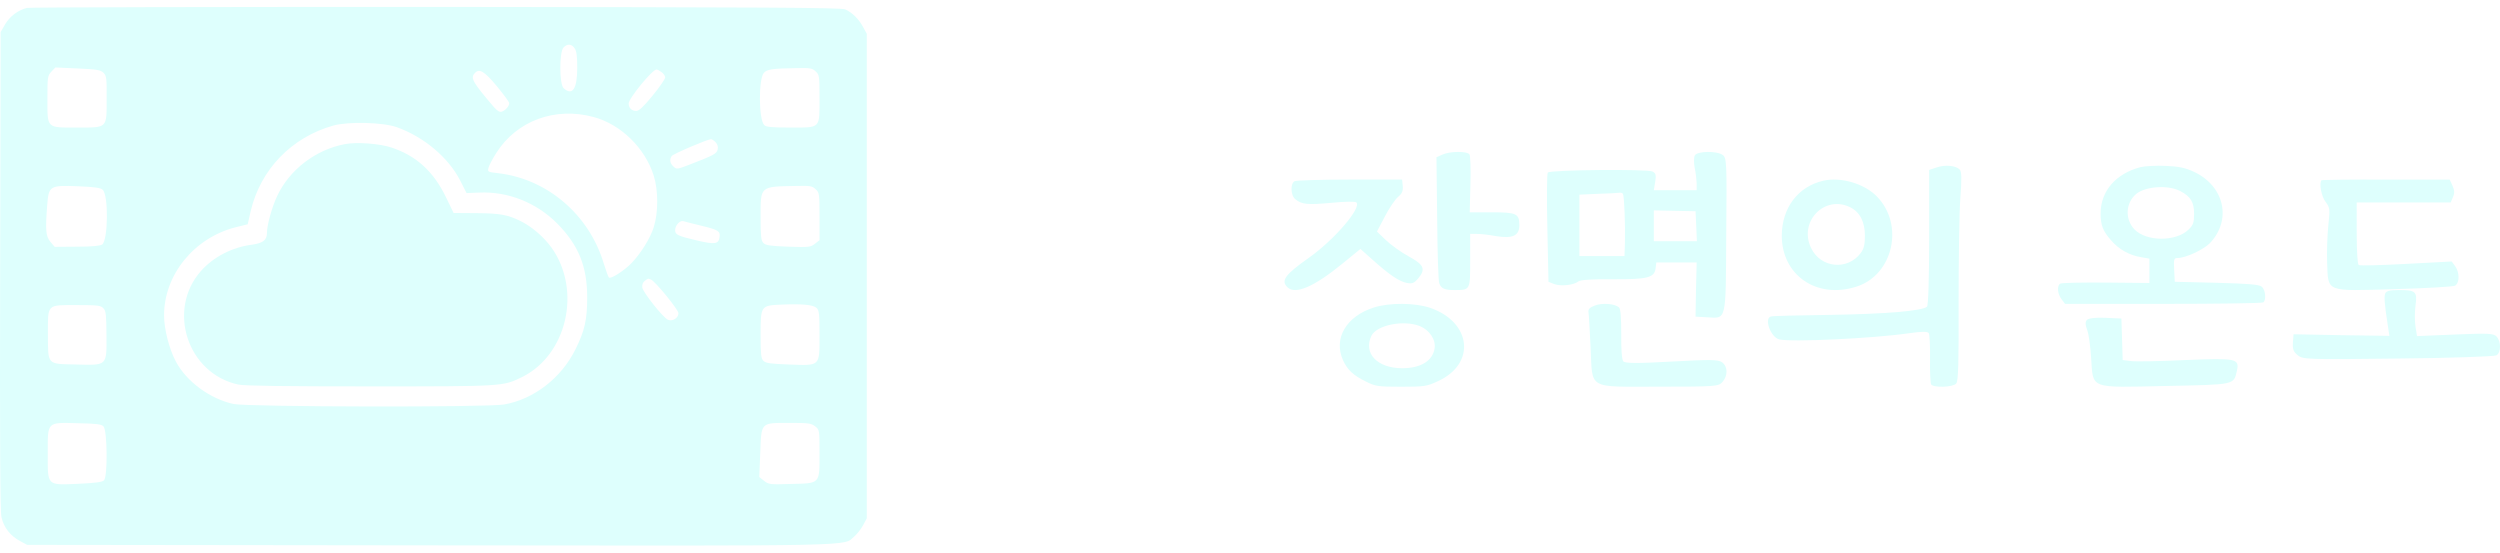
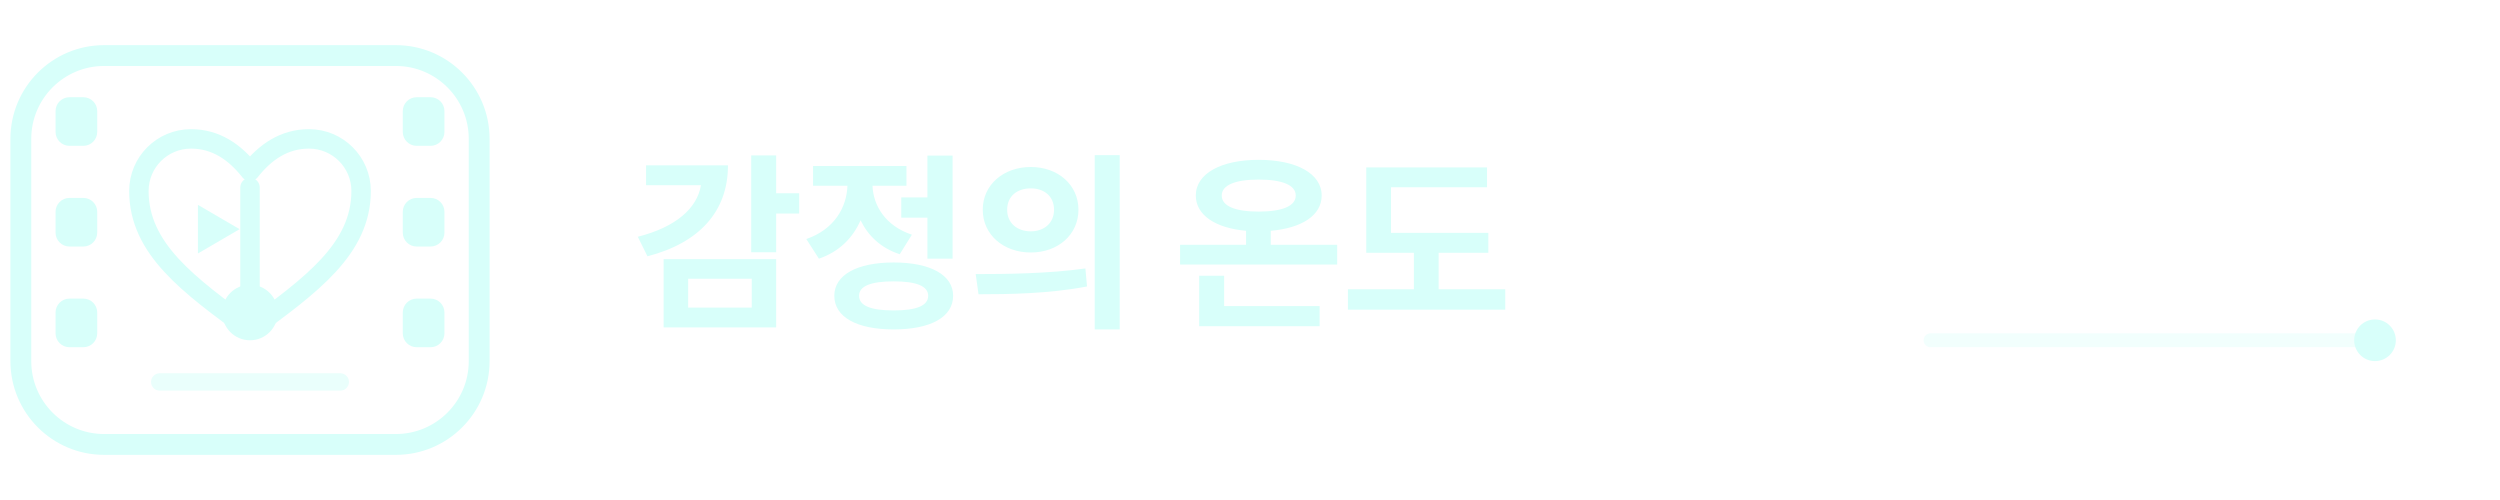
- <svg xmlns="http://www.w3.org/2000/svg" width="181" height="40" viewBox="0 0 181 40" fill="none">
-   <path d="M1.955 0.572C1.318 0.728 0.717 1.173 0.369 1.761L0.045 2.326L0.009 19.566C-0.015 32.168 0.009 36.973 0.105 37.442C0.273 38.187 0.741 38.8 1.474 39.184L1.967 39.448L31.088 39.484C62.96 39.52 60.99 39.556 61.855 38.836C62.059 38.655 62.347 38.295 62.492 38.019L62.756 37.526V19.986V2.446L62.492 1.966C62.191 1.389 61.687 0.896 61.194 0.68C60.906 0.548 55.44 0.524 31.581 0.5C15.494 0.5 2.159 0.524 1.955 0.572ZM41.6 3.491C41.744 3.696 41.792 4.068 41.792 4.909C41.792 6.435 41.444 6.963 40.807 6.387C40.495 6.11 40.483 3.78 40.795 3.443C41.059 3.155 41.384 3.167 41.6 3.491ZM7.493 5.269C7.709 5.486 7.733 5.666 7.721 7.132C7.721 9.318 7.806 9.234 5.571 9.234C3.348 9.234 3.433 9.33 3.433 7.132C3.433 5.582 3.445 5.486 3.721 5.185L4.009 4.885L5.631 4.957C7.025 5.017 7.277 5.065 7.493 5.269ZM59.056 5.173C59.32 5.414 59.332 5.51 59.332 7.108C59.332 9.342 59.44 9.234 57.218 9.234C55.86 9.234 55.464 9.198 55.331 9.054C54.923 8.657 54.911 5.702 55.307 5.269C55.536 5.017 55.932 4.957 57.638 4.933C58.659 4.909 58.803 4.933 59.056 5.173ZM47.895 5.221C48.039 5.317 48.159 5.498 48.159 5.606C48.159 5.714 47.751 6.315 47.246 6.927C46.597 7.72 46.261 8.033 46.069 8.033C45.733 8.033 45.516 7.816 45.516 7.492C45.516 7.12 47.234 5.029 47.535 5.029C47.583 5.029 47.751 5.113 47.895 5.221ZM35.965 6.231C36.458 6.831 36.867 7.384 36.867 7.468C36.867 7.684 36.602 7.985 36.338 8.081C36.182 8.141 36.026 8.045 35.773 7.768C34.26 6.002 34.055 5.666 34.344 5.33C34.68 4.921 35.028 5.113 35.965 6.231ZM42.993 8.477C44.952 9.006 46.706 10.724 47.33 12.718C47.667 13.799 47.667 15.385 47.33 16.454C47.078 17.247 46.405 18.34 45.709 19.061C45.204 19.59 44.207 20.226 44.087 20.094C44.027 20.034 43.87 19.578 43.714 19.085C42.657 15.541 39.618 12.946 36.05 12.538C35.317 12.454 35.293 12.442 35.365 12.153C35.401 11.985 35.653 11.517 35.917 11.096C37.395 8.741 40.194 7.708 42.993 8.477ZM28.733 9.21C30.703 9.919 32.469 11.408 33.322 13.078L33.779 13.979L34.692 13.943C36.782 13.847 38.849 14.676 40.35 16.19C41.888 17.752 42.513 19.289 42.513 21.536C42.513 23.134 42.333 23.951 41.672 25.272C40.651 27.363 38.645 28.912 36.494 29.285C35.245 29.501 17.957 29.465 16.912 29.249C15.218 28.888 13.5 27.627 12.731 26.173C12.251 25.272 11.878 23.831 11.878 22.833C11.878 19.89 14.053 17.223 17.056 16.454L17.933 16.238L18.149 15.289C18.858 12.273 21.105 9.943 24.132 9.09C25.213 8.789 27.724 8.85 28.733 9.21ZM51.824 10.315C51.956 10.459 52.004 10.639 51.956 10.832C51.883 11.132 51.679 11.24 49.877 11.937C49.024 12.261 48.988 12.273 48.76 12.057C48.508 11.829 48.46 11.565 48.628 11.3C48.724 11.144 51.187 10.099 51.475 10.075C51.547 10.075 51.703 10.183 51.824 10.315ZM7.433 13.739C7.866 14.123 7.83 17.379 7.397 17.704C7.253 17.8 6.664 17.86 5.571 17.86L3.961 17.872L3.649 17.511C3.312 17.103 3.276 16.67 3.421 14.808C3.529 13.451 3.613 13.403 5.679 13.487C6.844 13.535 7.277 13.595 7.433 13.739ZM59.056 13.703C59.32 13.943 59.332 14.039 59.332 15.673V17.391L59.008 17.643C58.695 17.896 58.575 17.908 57.073 17.86C55.776 17.812 55.44 17.764 55.271 17.595C55.103 17.427 55.067 17.127 55.067 15.733C55.067 13.451 54.995 13.511 57.638 13.463C58.659 13.439 58.803 13.463 59.056 13.703ZM50.742 16.334C51.992 16.634 52.148 16.73 52.1 17.139C52.04 17.68 51.763 17.716 50.478 17.415C49.06 17.079 48.88 16.995 48.88 16.658C48.88 16.322 49.228 15.938 49.469 16.01C49.577 16.046 50.154 16.19 50.742 16.334ZM47.126 20.238C47.438 20.359 49.12 22.425 49.12 22.677C49.12 23.026 48.676 23.302 48.352 23.146C47.979 22.965 46.55 21.163 46.501 20.815C46.477 20.623 46.538 20.443 46.682 20.334C46.946 20.142 46.898 20.154 47.126 20.238ZM59.116 22.293C59.308 22.461 59.332 22.725 59.332 24.263C59.332 26.558 59.416 26.474 57.097 26.389C55.776 26.341 55.44 26.293 55.271 26.125C55.103 25.957 55.067 25.669 55.067 24.263C55.067 22.125 55.067 22.113 56.617 22.052C58.095 21.992 58.864 22.064 59.116 22.293ZM7.493 22.329C7.673 22.521 7.697 22.809 7.709 24.263C7.721 26.509 7.793 26.45 5.487 26.389C3.385 26.341 3.481 26.45 3.469 24.203C3.469 21.98 3.36 22.088 5.571 22.088C7.109 22.088 7.301 22.113 7.493 22.329ZM7.493 30.87C7.769 31.147 7.806 34.511 7.529 34.775C7.397 34.907 6.929 34.967 5.679 35.027C3.36 35.123 3.457 35.207 3.457 32.841C3.457 30.498 3.36 30.582 5.655 30.642C6.965 30.666 7.349 30.714 7.493 30.87ZM59.02 30.87C59.332 31.111 59.332 31.123 59.332 32.829C59.332 35.063 59.404 34.991 57.242 35.039C55.752 35.087 55.644 35.075 55.319 34.811L54.971 34.535L55.043 32.793C55.127 30.546 55.043 30.618 57.169 30.618C58.539 30.618 58.731 30.642 59.02 30.87Z" fill="#DEFFFD" />
-   <path d="M24.972 10.435C22.858 10.831 20.96 12.285 20.071 14.183C19.686 15 19.326 16.297 19.326 16.886C19.326 17.379 19.026 17.607 18.245 17.715C16.815 17.895 15.445 18.604 14.544 19.625C12.058 22.448 13.583 27.062 17.26 27.843C17.704 27.939 20.672 27.975 26.81 27.975C36.469 27.975 36.397 27.975 37.767 27.314C41.047 25.716 42.128 21.031 39.941 17.943C39.389 17.174 38.536 16.43 37.719 16.021C36.782 15.553 36.229 15.444 34.523 15.432L32.841 15.42L32.289 14.279C31.388 12.417 30.15 11.288 28.36 10.687C27.519 10.399 25.813 10.267 24.972 10.435Z" fill="#DEFFFD" />
-   <path d="M104.424 11.196L104 11.383L104.051 15.824C104.068 18.264 104.136 20.375 104.203 20.515C104.339 20.89 104.593 21 105.288 21C106.458 21 106.441 21.016 106.441 18.873V16.934H106.932C107.186 16.934 107.797 16.997 108.288 17.091C109.508 17.294 110 17.075 110 16.309C110 15.464 109.797 15.371 108 15.371H106.407L106.458 13.369C106.492 12.275 106.458 11.29 106.39 11.18C106.22 10.93 104.949 10.945 104.424 11.196Z" fill="#DEFFFD" />
-   <path d="M122.709 11.247C122.627 11.385 122.627 11.77 122.692 12.139C122.774 12.478 122.823 13.001 122.839 13.262V13.77H121.288H119.737L119.835 13.17C119.916 12.678 119.884 12.539 119.639 12.416C119.263 12.232 112.241 12.293 112.061 12.493C111.996 12.555 111.979 14.37 112.028 16.509L112.11 20.402L112.535 20.571C113.025 20.74 113.939 20.648 114.282 20.371C114.429 20.263 115.278 20.202 116.748 20.217C119.279 20.233 119.786 20.109 119.867 19.417L119.916 19.002H121.37H122.839L122.79 20.956L122.758 22.925L123.574 22.971C125.011 23.048 124.946 23.387 124.979 17.017C125.028 11.708 125.011 11.416 124.717 11.216C124.277 10.908 122.888 10.939 122.709 11.247ZM117.499 14.032C117.597 14.186 117.679 16.278 117.646 17.571L117.614 18.54H115.981H114.347V16.309V14.093L115.703 14.032C116.438 14.016 117.124 13.97 117.238 13.955C117.336 13.939 117.467 13.97 117.499 14.032ZM122.807 16.37L122.856 17.463H121.288H119.737V16.34V15.232L121.239 15.263L122.758 15.293L122.807 16.37Z" fill="#DEFFFD" />
-   <path d="M140.22 12.121L139.671 12.303V17.186C139.671 20.248 139.608 22.113 139.514 22.204C139.185 22.507 136.536 22.735 132.54 22.796C130.251 22.826 128.292 22.871 128.198 22.917C127.712 23.084 128.198 24.403 128.809 24.57C129.64 24.782 135.565 24.509 138.182 24.13C139.154 23.993 139.546 23.993 139.64 24.115C139.702 24.206 139.749 25.04 139.734 25.98C139.718 26.904 139.765 27.738 139.812 27.829C139.985 28.087 141.395 28.042 141.63 27.769C141.787 27.587 141.818 26.207 141.803 21.886C141.803 18.793 141.85 15.396 141.928 14.35C142.038 12.94 142.022 12.409 141.881 12.273C141.599 11.985 140.831 11.909 140.22 12.121Z" fill="#DEFFFD" />
-   <path d="M154.983 12.099C153.188 12.563 152.085 13.834 152.085 15.449C152.085 16.302 152.246 16.721 152.835 17.393C153.394 18.052 154.174 18.485 155.012 18.62L155.615 18.725V19.607V20.489L152.467 20.459C150.746 20.445 149.26 20.474 149.157 20.534C148.907 20.699 148.966 21.297 149.26 21.671L149.51 22H156.601C160.5 22 163.765 21.955 163.854 21.895C164.089 21.746 164.03 20.983 163.751 20.759C163.574 20.594 162.75 20.534 160.485 20.474L157.454 20.4L157.41 19.532C157.366 18.77 157.395 18.68 157.66 18.68C158.234 18.68 159.529 18.081 159.999 17.603C161.588 15.928 161.059 13.505 158.881 12.458C158.219 12.144 157.778 12.054 156.792 12.009C156.101 11.979 155.292 12.024 154.983 12.099ZM157.851 13.834C158.602 14.223 158.852 14.642 158.852 15.464C158.852 16.107 158.793 16.302 158.44 16.631C157.528 17.513 155.38 17.498 154.527 16.601C153.835 15.868 153.894 14.687 154.659 14.043C155.321 13.49 156.969 13.37 157.851 13.834Z" fill="#DEFFFD" />
-   <path d="M93.734 13.117C93.408 13.278 93.439 14.157 93.781 14.421C94.232 14.801 94.668 14.845 96.394 14.684C97.421 14.582 98.121 14.582 98.199 14.655C98.603 15.036 96.597 17.364 94.777 18.653C93.034 19.884 92.708 20.323 93.221 20.806C93.797 21.348 95.165 20.748 97.203 19.078L98.494 18.023L99.381 18.814C100.61 19.913 101.31 20.381 101.854 20.484C102.243 20.557 102.383 20.499 102.663 20.177C103.239 19.488 103.114 19.18 101.994 18.565C101.45 18.273 100.703 17.731 100.346 17.394L99.692 16.764L100.268 15.665C100.579 15.065 101.014 14.421 101.232 14.245C101.512 14.011 101.59 13.82 101.559 13.469L101.512 13H97.732C95.648 13 93.859 13.059 93.734 13.117Z" fill="#DEFFFD" />
-   <path d="M168.078 13.052C167.89 13.258 168.064 14.212 168.368 14.609C168.686 15.038 168.701 15.118 168.57 16.325C168.498 17.025 168.455 18.232 168.484 19.011C168.57 21.188 168.31 21.077 173.378 20.934C175.636 20.87 177.62 20.759 177.75 20.68C178.083 20.473 178.083 19.726 177.75 19.265L177.504 18.931L174.217 19.106C172.407 19.202 170.858 19.249 170.771 19.186C170.684 19.122 170.626 18.216 170.626 16.866V14.657H174.029H177.432L177.591 14.275C177.721 13.989 177.707 13.783 177.562 13.449L177.359 13.004H172.755C170.221 12.988 168.107 13.02 168.078 13.052Z" fill="#DEFFFD" />
-   <path d="M132.01 13.083C130.175 13.508 129.014 15.039 129 17.057C129 19.923 131.523 21.668 134.389 20.758C137.07 19.923 137.901 16.253 135.866 14.205C134.948 13.28 133.257 12.795 132.01 13.083ZM133.959 15.009C134.662 15.358 135.02 16.071 135.02 17.072C135.02 17.694 134.948 18.012 134.719 18.316C133.759 19.605 131.809 19.408 131.121 17.952C130.204 16.041 132.11 14.084 133.959 15.009Z" fill="#DEFFFD" />
-   <path d="M172.683 21.263C172.605 21.492 172.636 22.018 172.884 23.61L172.992 24.316L169.523 24.267L166.054 24.201L166.007 24.792C165.976 25.268 166.038 25.465 166.348 25.712C166.72 26.024 166.967 26.04 173.596 25.958C177.376 25.925 180.582 25.81 180.737 25.728C181.077 25.547 181.093 24.727 180.752 24.366C180.535 24.136 180.163 24.119 177.747 24.218L174.99 24.333L174.882 23.643C174.82 23.265 174.82 22.592 174.882 22.133C175.021 21.099 174.913 21 173.674 21C173.008 21 172.76 21.066 172.683 21.263Z" fill="#DEFFFD" />
-   <path d="M99.455 22.267C97.468 22.902 96.535 24.498 97.227 26.065C97.543 26.771 97.98 27.181 98.883 27.619C99.575 27.972 99.771 28 101.442 28C103.128 28 103.308 27.972 104.121 27.59C106.861 26.334 106.544 23.34 103.564 22.295C102.465 21.914 100.584 21.9 99.455 22.267ZM102.796 23.608C103.489 23.891 103.971 24.597 103.865 25.232C103.715 26.136 102.857 26.659 101.517 26.659C99.711 26.659 98.687 25.571 99.289 24.314C99.665 23.538 101.607 23.142 102.796 23.608Z" fill="#DEFFFD" />
-   <path d="M115.471 22.119C115.069 22.271 114.965 22.39 115.01 22.645C115.039 22.832 115.099 23.953 115.159 25.142C115.308 28.25 114.861 27.995 120.119 27.995C124.216 27.995 124.424 27.978 124.707 27.655C125.11 27.197 125.095 26.534 124.678 26.229C124.38 26.025 123.829 26.025 121.013 26.178C118.57 26.314 117.661 26.314 117.527 26.161C117.423 26.042 117.363 25.294 117.378 24.191C117.378 23.002 117.334 22.356 117.214 22.254C116.901 21.983 116.008 21.915 115.471 22.119Z" fill="#DEFFFD" />
-   <path d="M151.089 23.165C150.966 23.304 150.966 23.496 151.12 23.913C151.228 24.208 151.351 25.112 151.398 25.929C151.552 28.188 151.228 28.067 156.815 27.945C161.878 27.841 161.708 27.875 161.955 26.833C162.14 25.964 161.909 25.912 158.22 26.068C156.352 26.155 154.562 26.19 154.253 26.137L153.682 26.068L153.636 24.556L153.589 23.061L152.432 23.009C151.706 22.974 151.197 23.044 151.089 23.165Z" fill="#DEFFFD" />
+ <svg xmlns="http://www.w3.org/2000/svg" width="360" height="72" viewBox="0 0 360 72" fill="none" role="img" aria-labelledby="title desc">
+   <g color="#D8FFFA">
+     <rect x="3" y="8" width="66" height="56" rx="12" stroke="currentColor" stroke-width="3" />
+     <rect x="8" y="14" width="6" height="7" rx="2" fill="currentColor" />
+     <rect x="8" y="28.5" width="6" height="7" rx="2" fill="currentColor" />
+     <rect x="8" y="43" width="6" height="7" rx="2" fill="currentColor" />
+     <rect x="58" y="14" width="6" height="7" rx="2" fill="currentColor" />
+     <rect x="58" y="28.5" width="6" height="7" rx="2" fill="currentColor" />
+     <rect x="58" y="43" width="6" height="7" rx="2" fill="currentColor" />
+     <path d="M20 27.5C20 23.358 23.358 20 27.5 20C31.062 20 33.796 21.869 36 24.667C38.204 21.869 40.938 20 44.5 20C48.642 20 52 23.358 52 27.5C52 35.843 44.801 41.072 36 47.5C27.199 41.072 20 35.843 20 27.5Z" stroke="currentColor" stroke-width="2.8" stroke-linejoin="round" />
+     <path d="M36 27V43" stroke="currentColor" stroke-width="2.8" stroke-linecap="round" />
+     <circle cx="36" cy="45" r="4" fill="currentColor" />
+     <path d="M28.5 29.5L34.5 33L28.5 36.5V29.5Z" fill="currentColor" />
+     <path d="M23 55H49" stroke="currentColor" stroke-width="2.5" stroke-linecap="round" opacity="0.55" />
+     <text x="91" y="45" fill="currentColor" font-family="Pretendard, SUIT, 'Noto Sans KR', 'Apple SD Gothic Neo', sans-serif" font-size="27" font-weight="800" letter-spacing="-0.7">감정의 온도</text>
+     <path d="M278 49H342" stroke="currentColor" stroke-width="2" stroke-linecap="round" opacity="0.34" />
+     <circle cx="342" cy="49" r="3" fill="currentColor" />
+   </g>
</svg>
